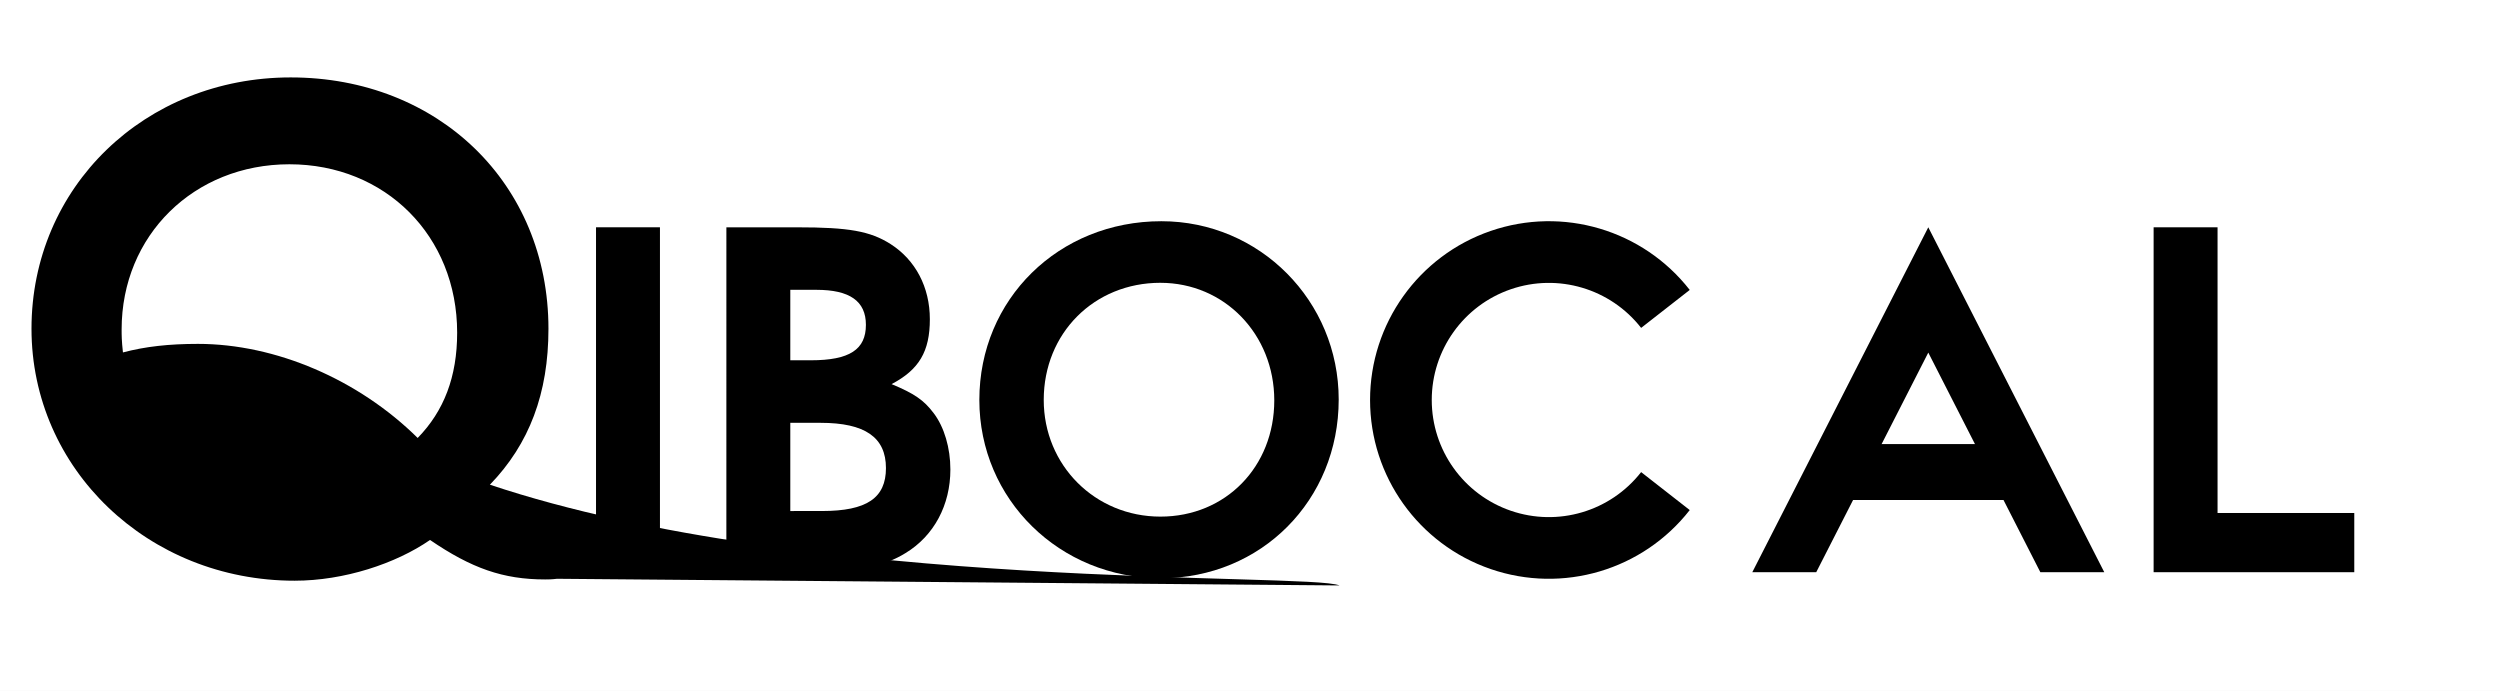
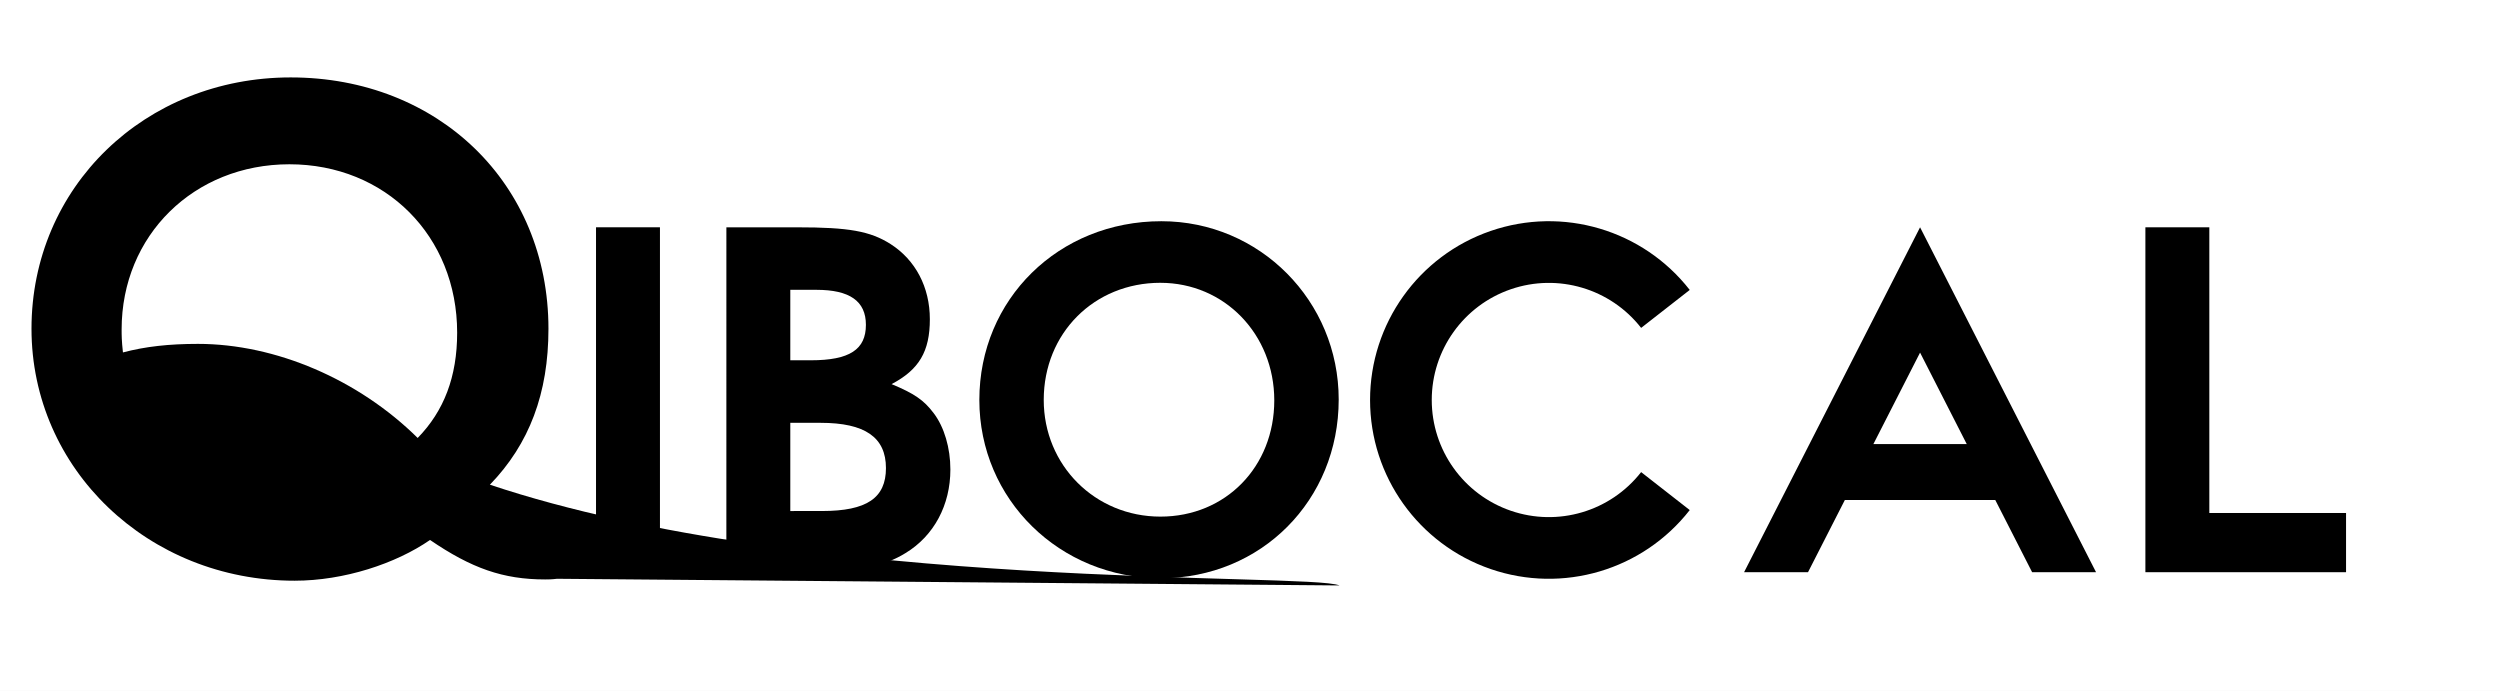
<svg xmlns="http://www.w3.org/2000/svg" width="1520" height="420" viewBox="0 0 1520 420">
  <rect width="1520" height="420" fill="#ffffff" />
  <g transform="translate(-1400 -420) scale(10)">
    <path fill-rule="evenodd" d="M 221.438,77.595 c -1.828,-0.789 -32.122,0.399 -51.652,-6.125 2.4,-2.48 3.56,-5.56 3.56,-9.48 0,-8.84 -6.711,-15.283 -15.671,-15.283 -8.88,0 -15.76,6.68 -15.76,15.28 0,8.52 7.08,15.32 16,15.32 3,0 6.151,-1.037 8.231,-2.477 2.52,1.72 4.44,2.4 7,2.4 0.16,0 0.4,0 0.72,-0.04 z M 165.395,68.628 c -3.6,-3.56 -8.64,-5.72 -13.36,-5.72 -1.76,0 -3.2,0.16 -4.56,0.52 -0.08,-0.72 -0.08,-1.04 -0.08,-1.4 0,-5.72 4.4,-10.04 10.2,-10.04 5.84,0 10.2,4.36 10.2,10.24 0,2.68 -0.8,4.76 -2.4,6.4 z" fill="#000000" />
    <path d="m 176.238,76.788 h 3.887 V 55.819 h -3.887 z" fill="#000000" />
    <path d="m 184.163,76.788 h 5.59 c 2.327,0 4.029,-0.369 5.306,-1.163 1.731,-1.05 2.724,-2.923 2.724,-5.079 0,-1.305 -0.369,-2.582 -1.021,-3.433 -0.596,-0.794 -1.192,-1.192 -2.554,-1.759 1.674,-0.88 2.327,-1.986 2.327,-3.944 0,-1.958 -0.88,-3.604 -2.383,-4.568 -1.248,-0.794 -2.554,-1.021 -5.675,-1.021 h -4.313 z m 3.887,-3.717 v -5.363 h 1.844 c 2.696,0 3.972,0.88 3.972,2.752 0,1.816 -1.163,2.61 -3.887,2.61 z m 0,-9.165 v -4.285 h 1.589 c 2.015,0 3.008,0.681 3.008,2.128 0,1.504 -0.993,2.156 -3.348,2.156 z" fill="#000000" />
    <path d="m 210.61,55.45 c -6.242,0 -11.066,4.739 -11.066,10.867 0,6.044 4.88,10.839 11.038,10.839 6.101,0 10.811,-4.739 10.811,-10.867 0,-5.987 -4.795,-10.839 -10.782,-10.839 z m -0.057,3.745 c 3.887,0 6.923,3.121 6.923,7.15 0,4.029 -2.951,7.065 -6.923,7.065 -3.972,0 -7.094,-3.121 -7.094,-7.094 0,-4.058 3.064,-7.122 7.094,-7.122 z" fill="#000000" />
    <path fill-rule="evenodd" d="M 242.736 73.012 A 10.870 10.870 0 1 1 242.736 59.628 L 239.781 61.936 A 7.120 7.120 0 1 0 239.781 70.704 Z" fill="#000000" />
-     <path fill-rule="evenodd" d="M 246.540 76.790 L 257.240 55.820 L 267.940 76.790 Z M 250.427 76.790 L 257.240 63.438 L 264.053 76.790 Z" fill="#000000" />
-     <path fill-rule="evenodd" d="M 251.402 69.000 H 263.078 V 72.400 H 251.402 Z" fill="#000000" />
-     <path fill-rule="evenodd" d="M 270.940 55.820 H 274.827 V 73.190 H 283.140 V 76.790 H 270.940 Z" fill="#000000" />
+     <path fill-rule="evenodd" d="M 246.040 76.790 L 256.740 55.820 L 267.440 76.790 Z M 249.927 76.790 L 256.740 63.438 L 263.553 76.790 Z" fill="#000000" />
+     <path fill-rule="evenodd" d="M 250.902 69.000 H 262.578 V 72.400 H 250.902 Z" fill="#000000" />
+     <path fill-rule="evenodd" d="M 270.440 55.820 H 274.327 V 73.190 H 282.640 V 76.790 H 270.440 Z" fill="#000000" />
  </g>
</svg>
